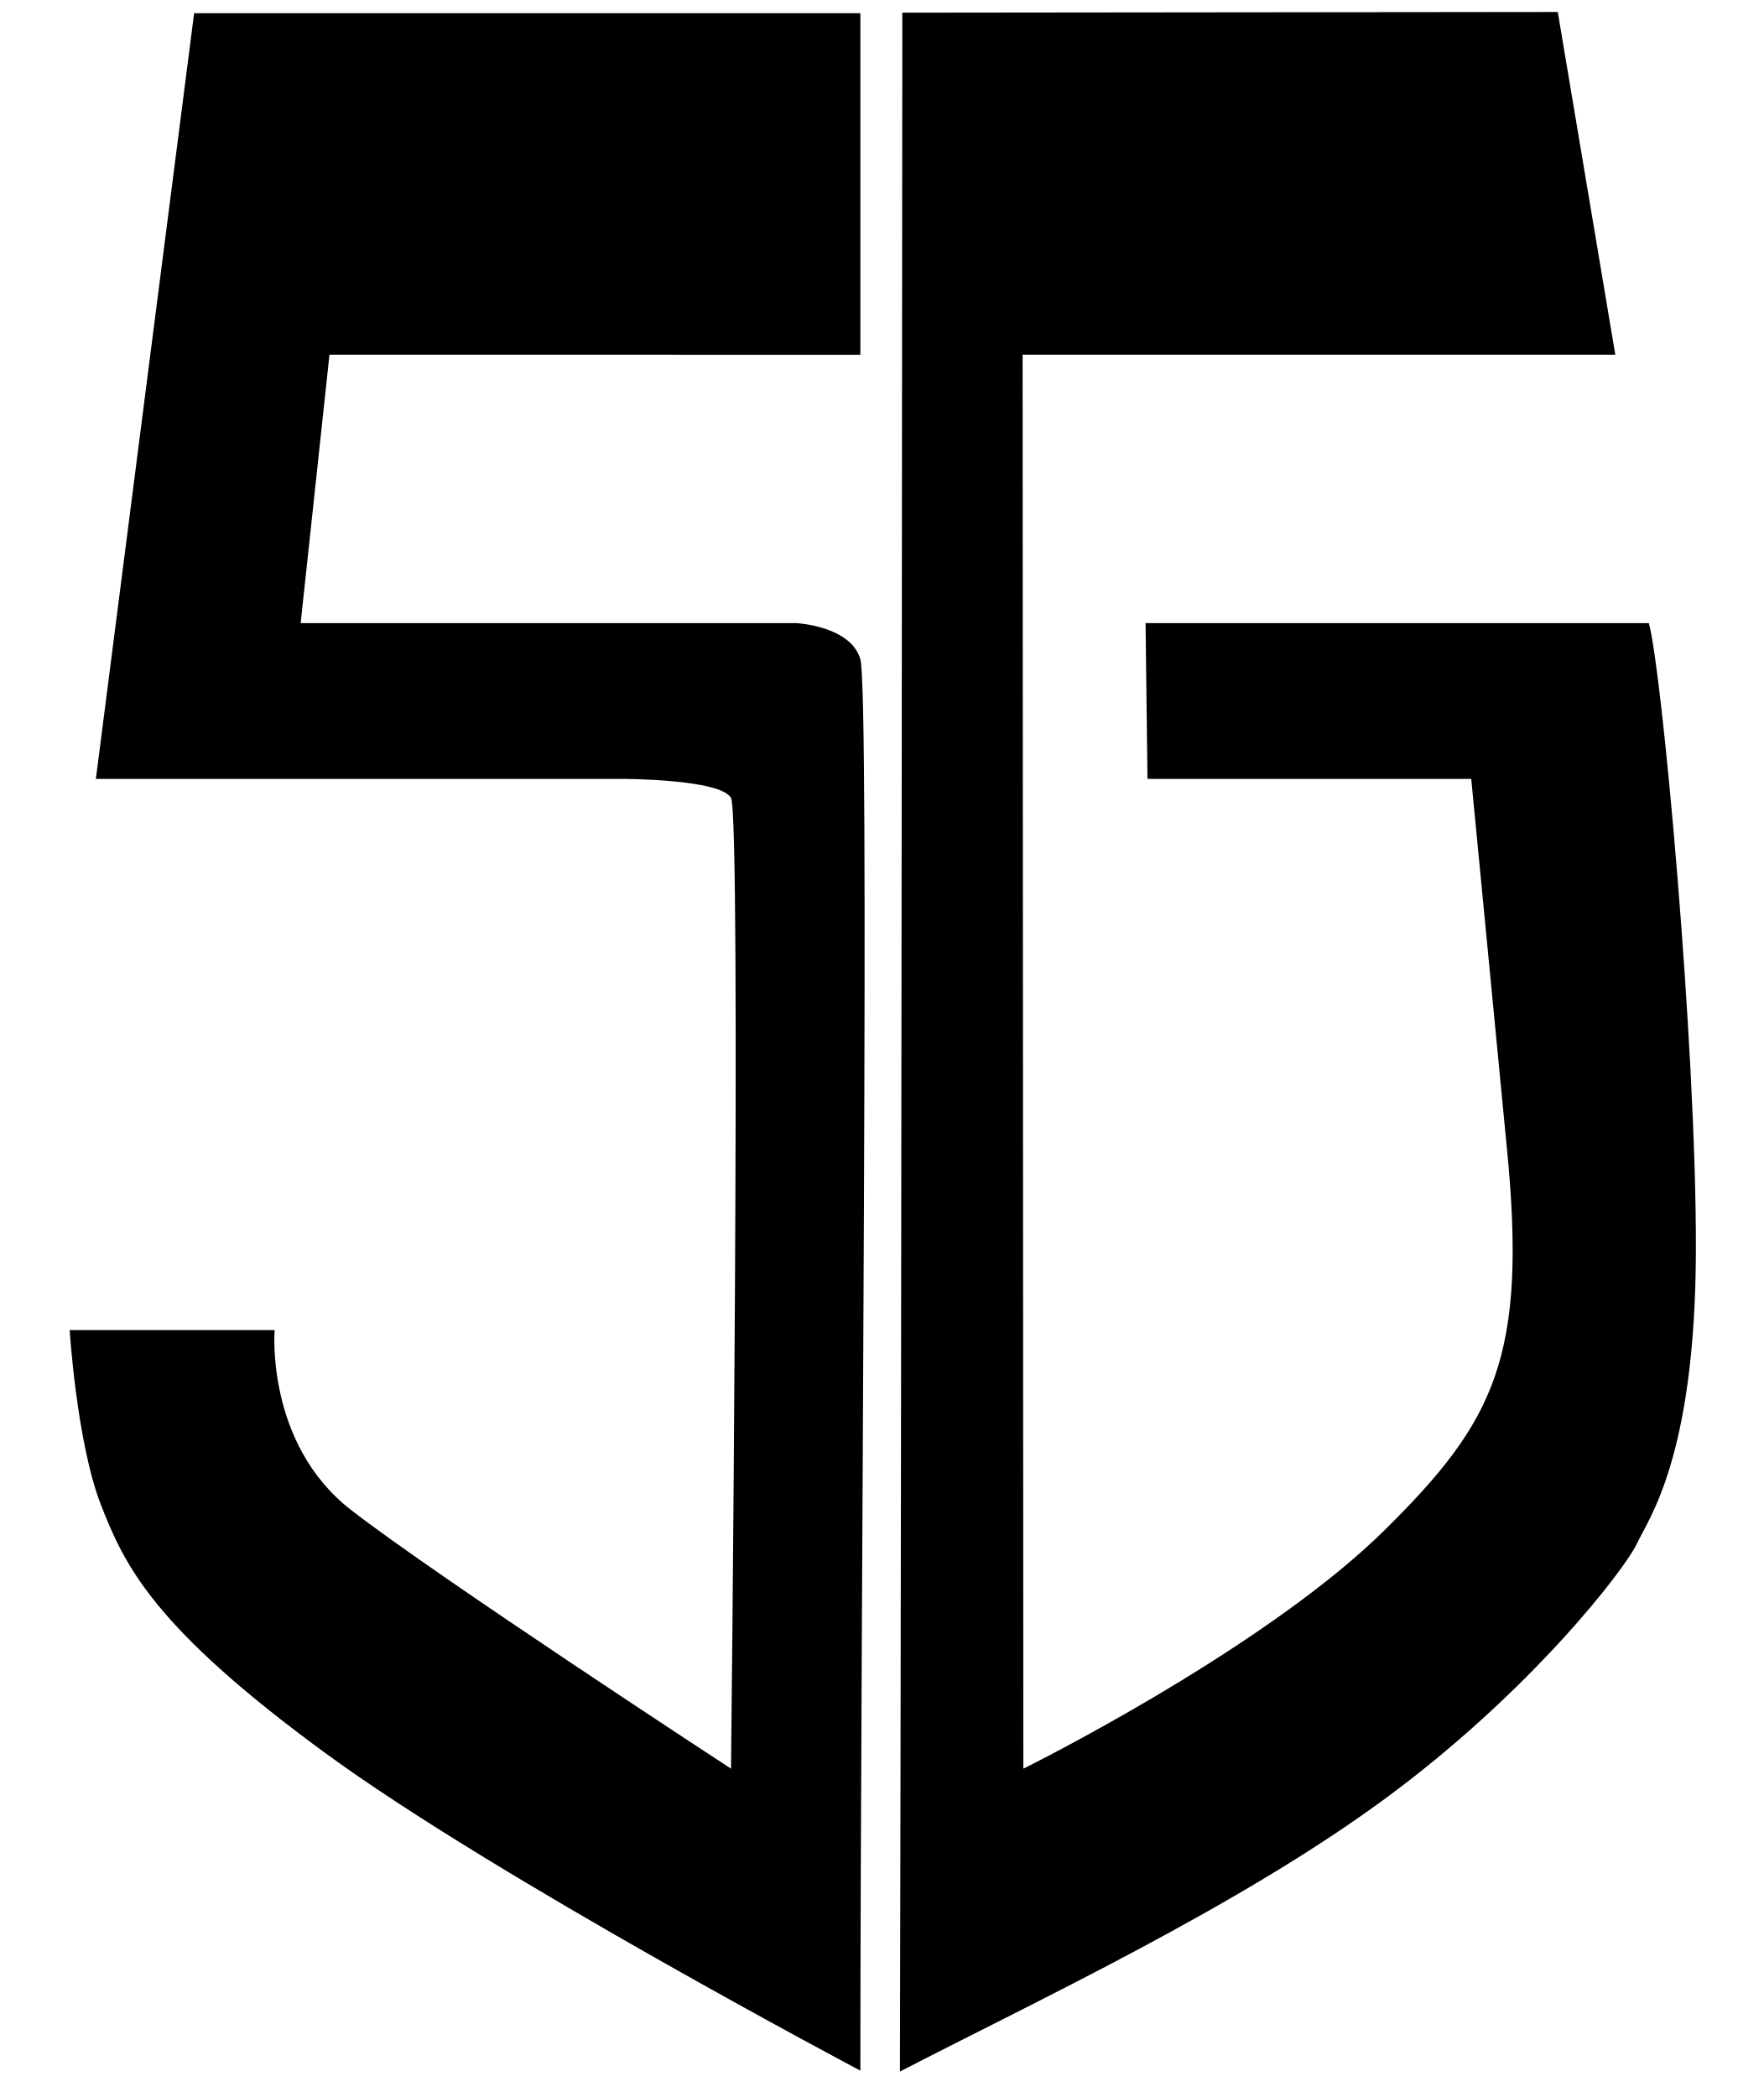
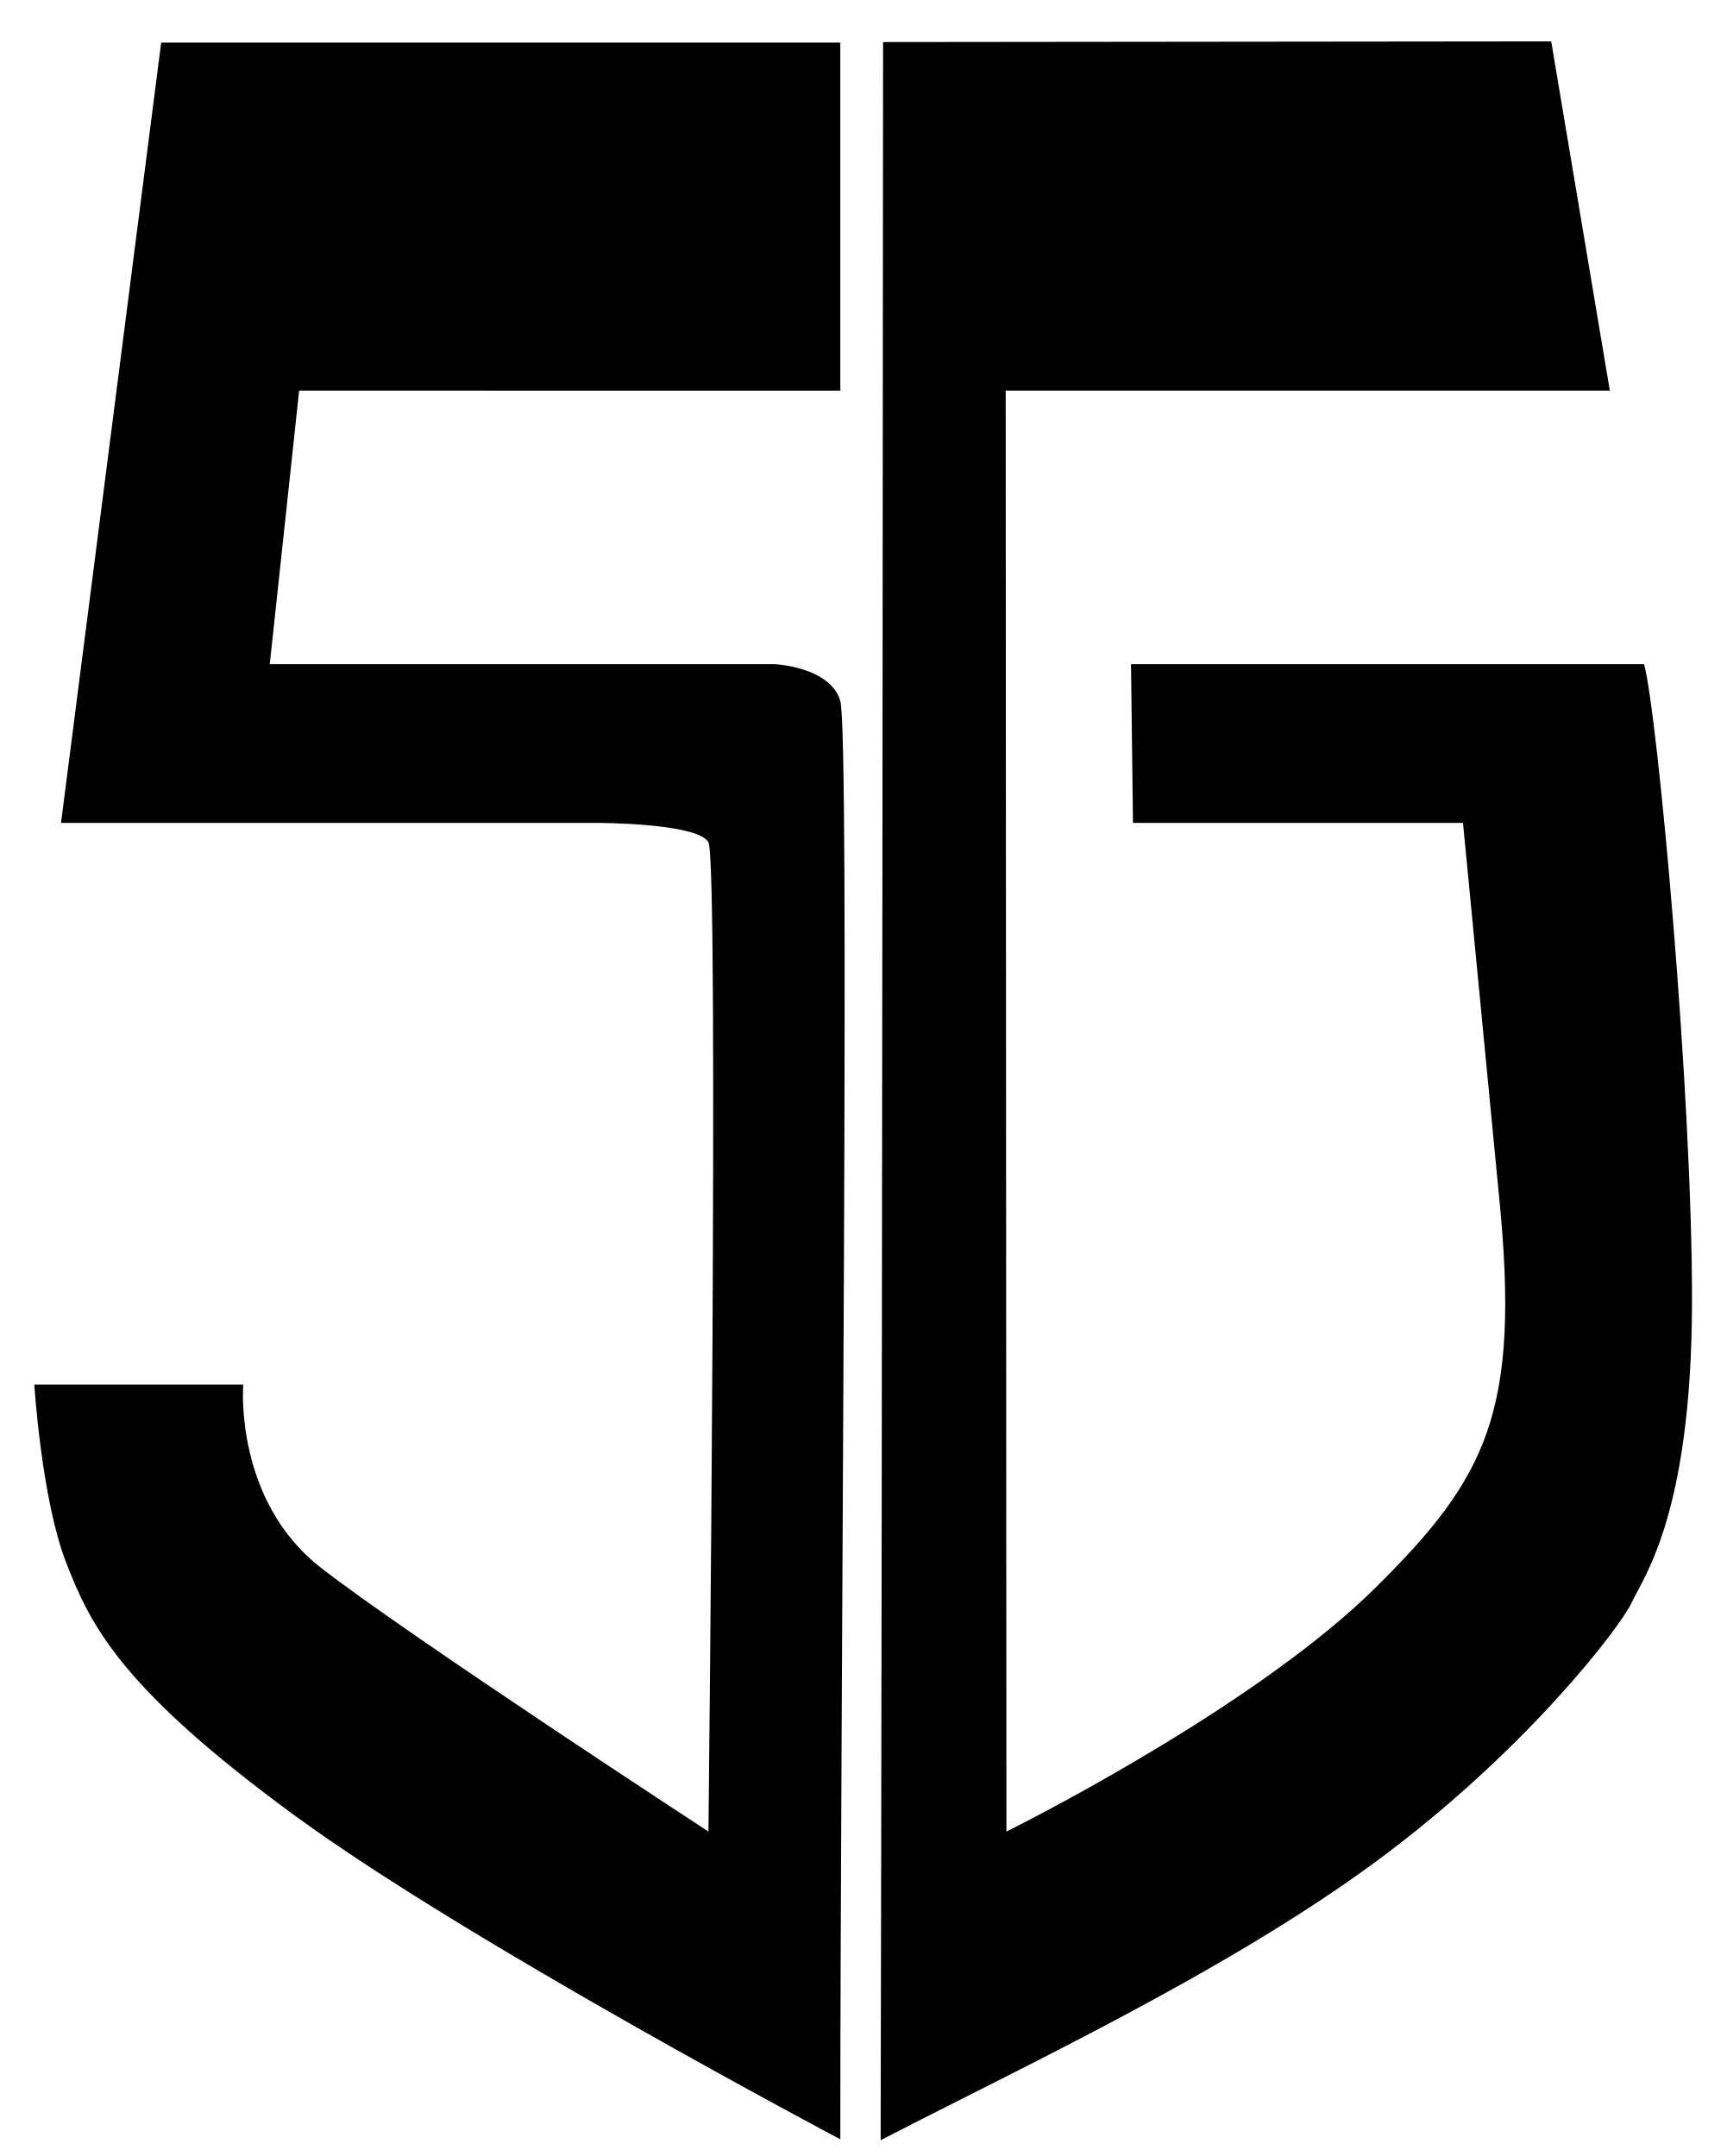
- <svg xmlns="http://www.w3.org/2000/svg" width="370" height="440" id="svg6328" version="1.1">
+ <svg xmlns="http://www.w3.org/2000/svg" width="218.531" height="273" id="svg6328" version="1.1">
  <defs id="defs6330" />
-   <g id="layer1" transform="translate(0,-612.3622)">
-     <g transform="matrix(0.9497745,0,0,1.235804,0,-138.7846)" style="font-size:352.053px;font-style:normal;font-variant:normal;font-weight:normal;font-stretch:normal;text-align:start;line-height:125%;letter-spacing:0px;word-spacing:0px;writing-mode:lr-tb;text-anchor:start;fill:#000000;fill-opacity:1;stroke:none;font-family:Sans;-inkscape-font-specification:Sans" id="text6369">
-       <path d="m 190.072,610.063 0,57.989 -117.285,-0.009 -6.365,45.574 109.475,0 c 0,0 12.069,0.453 14.175,6.15 2.106,5.697 0,162.514 0,239.622 0,0 -80.555,-32.719 -118.343,-53.997 C 33.941,884.113 27.519,873.693 22.237,863.194 16.954,852.695 15.39,833.654 15.39,833.654 l 45.279,0 c 0,0 -2.046,19.221 16.845,30.518 18.891,11.297 83.982,43.946 83.982,43.946 0,0 2.319,-161.579 0,-164.816 -2.319,-3.237 -24.1,-3.237 -24.1,-3.237 l -116.217,0 21.707,-130.002" id="path6388" />
-     </g>
-     <g transform="matrix(0.8192503,0,0,1.4363,0,-141.2112)" style="font-size:301.288px;font-style:normal;font-variant:normal;font-weight:normal;font-stretch:normal;text-align:start;line-height:125%;letter-spacing:0px;word-spacing:0px;writing-mode:lr-tb;text-anchor:start;fill:#000000;fill-opacity:1;stroke:none;font-family:Sans;-inkscape-font-specification:Sans" id="text6381">
-       <path d="m 376.807,638.447 -82.92,0 -0.49,-22.757 128.898,0 c 3.308,6.598 12.194,61.499 12.05,91.683 -0.144,30.184 -12.222,39.233 -15.125,42.814 -2.903,3.581 -26.979,21.521 -64.645,37.307 -37.666,15.787 -88.923,29.42 -124.089,39.792 0.405,-100.258 0.614,-300.774 0.614,-300.774 l 167.871,-0.099 14.731,50.065 -151.795,0 0.186,206.562 c 11.511,-3.266 64.635,-19.094 92.669,-34.923 28.034,-15.829 36.503,-25.223 31.135,-55.96" id="path6391" />
+   <g id="layer1" transform="translate(-14.61714,-618.6376)">
+     <g id="g6700" transform="matrix(0.6149827,0,0,0.6149827,9.970665,245.7381)">
+       <g id="text6369" style="font-size:352.053px;font-style:normal;font-variant:normal;font-weight:normal;font-stretch:normal;text-align:start;line-height:125%;letter-spacing:0px;word-spacing:0px;writing-mode:lr-tb;text-anchor:start;fill:#000000;fill-opacity:1;stroke:none;font-family:Sans;-inkscape-font-specification:Sans" transform="matrix(0.9497745,0,0,1.235804,0,-138.7846)">
+         <path id="path6388" d="m 190.072,610.063 0,57.989 -117.285,-0.009 -6.365,45.574 109.475,0 c 0,0 12.069,0.453 14.175,6.15 2.106,5.697 0,162.514 0,239.622 0,0 -80.555,-32.719 -118.343,-53.997 C 33.941,884.113 27.519,873.693 22.237,863.194 16.954,852.695 15.39,833.654 15.39,833.654 l 45.279,0 c 0,0 -2.046,19.221 16.845,30.518 18.891,11.297 83.982,43.946 83.982,43.946 0,0 2.319,-161.579 0,-164.816 -2.319,-3.237 -24.1,-3.237 -24.1,-3.237 l -116.217,0 21.707,-130.002" />
+       </g>
+       <g id="text6381" style="font-size:301.288px;font-style:normal;font-variant:normal;font-weight:normal;font-stretch:normal;text-align:start;line-height:125%;letter-spacing:0px;word-spacing:0px;writing-mode:lr-tb;text-anchor:start;fill:#000000;fill-opacity:1;stroke:none;font-family:Sans;-inkscape-font-specification:Sans" transform="matrix(0.8192503,0,0,1.4363,0,-141.2112)">
+         <path id="path6391" d="m 376.807,638.447 -82.92,0 -0.49,-22.757 128.898,0 c 3.308,6.598 12.194,61.499 12.05,91.683 -0.144,30.184 -12.222,39.233 -15.125,42.814 -2.903,3.581 -26.979,21.521 -64.645,37.307 -37.666,15.787 -88.923,29.42 -124.089,39.792 0.405,-100.258 0.614,-300.774 0.614,-300.774 l 167.871,-0.099 14.731,50.065 -151.795,0 0.186,206.562 c 11.511,-3.266 64.635,-19.094 92.669,-34.923 28.034,-15.829 36.503,-25.223 31.135,-55.96" />
+       </g>
    </g>
  </g>
</svg>
